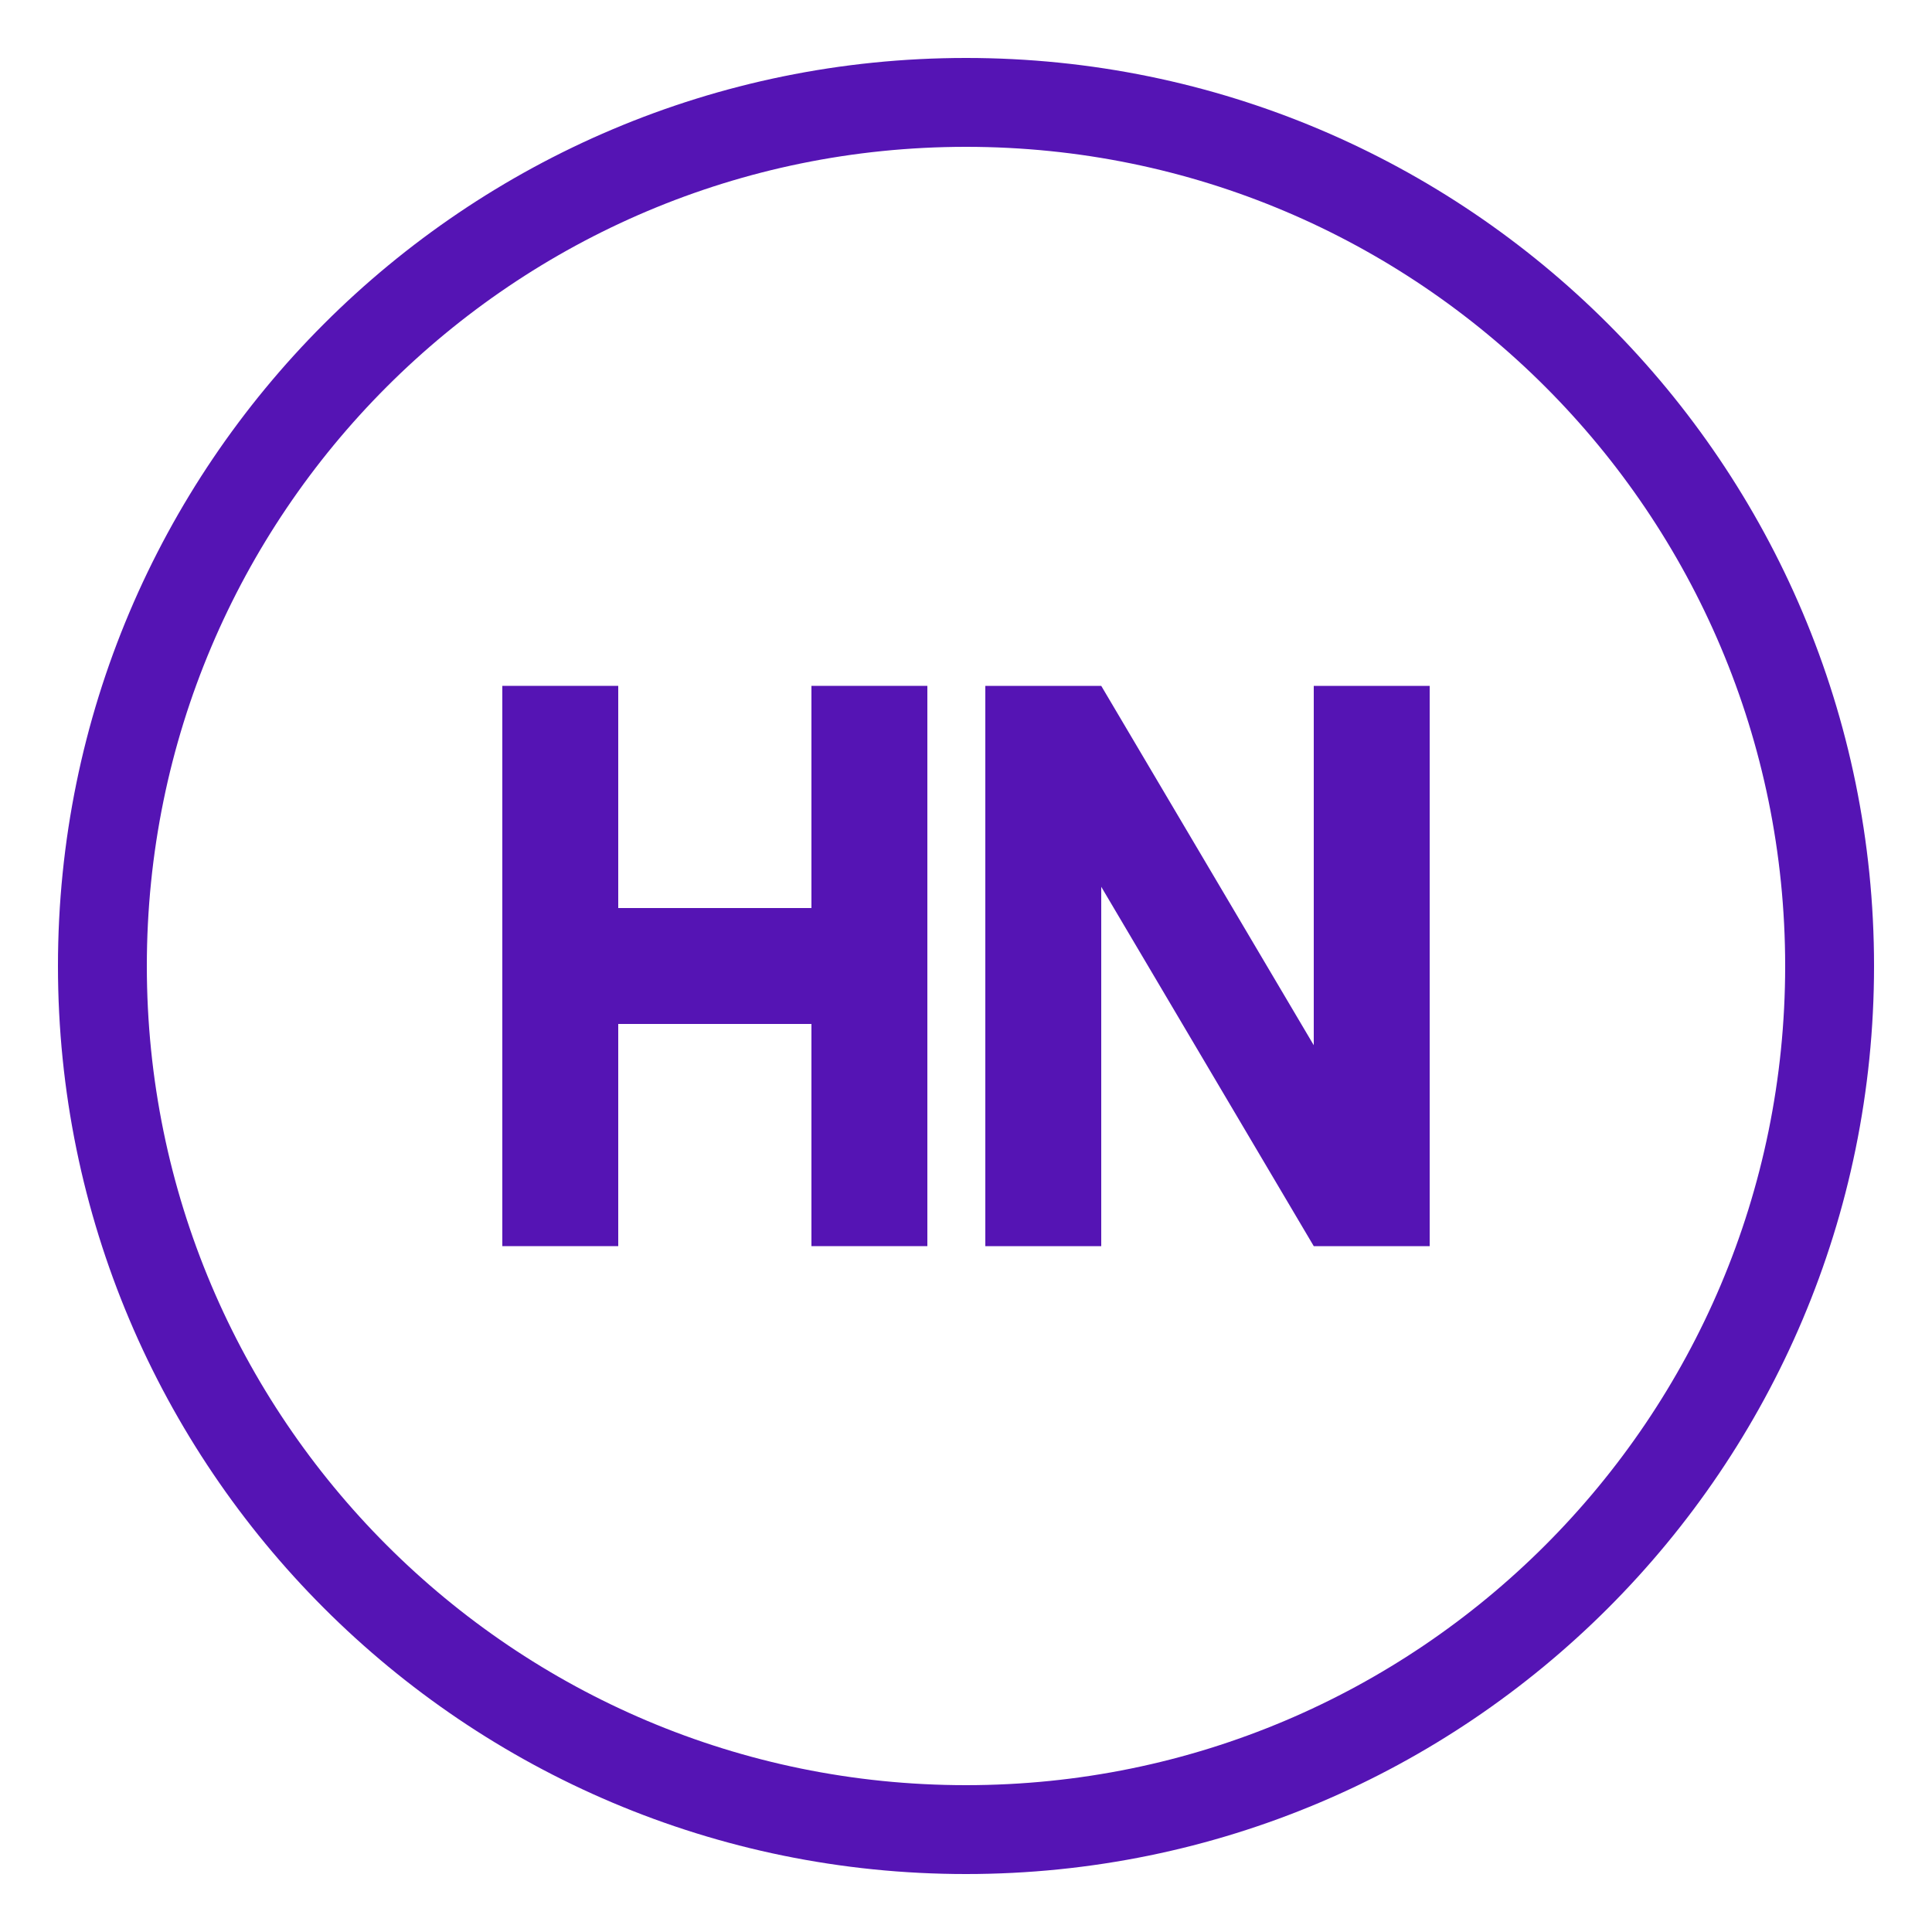
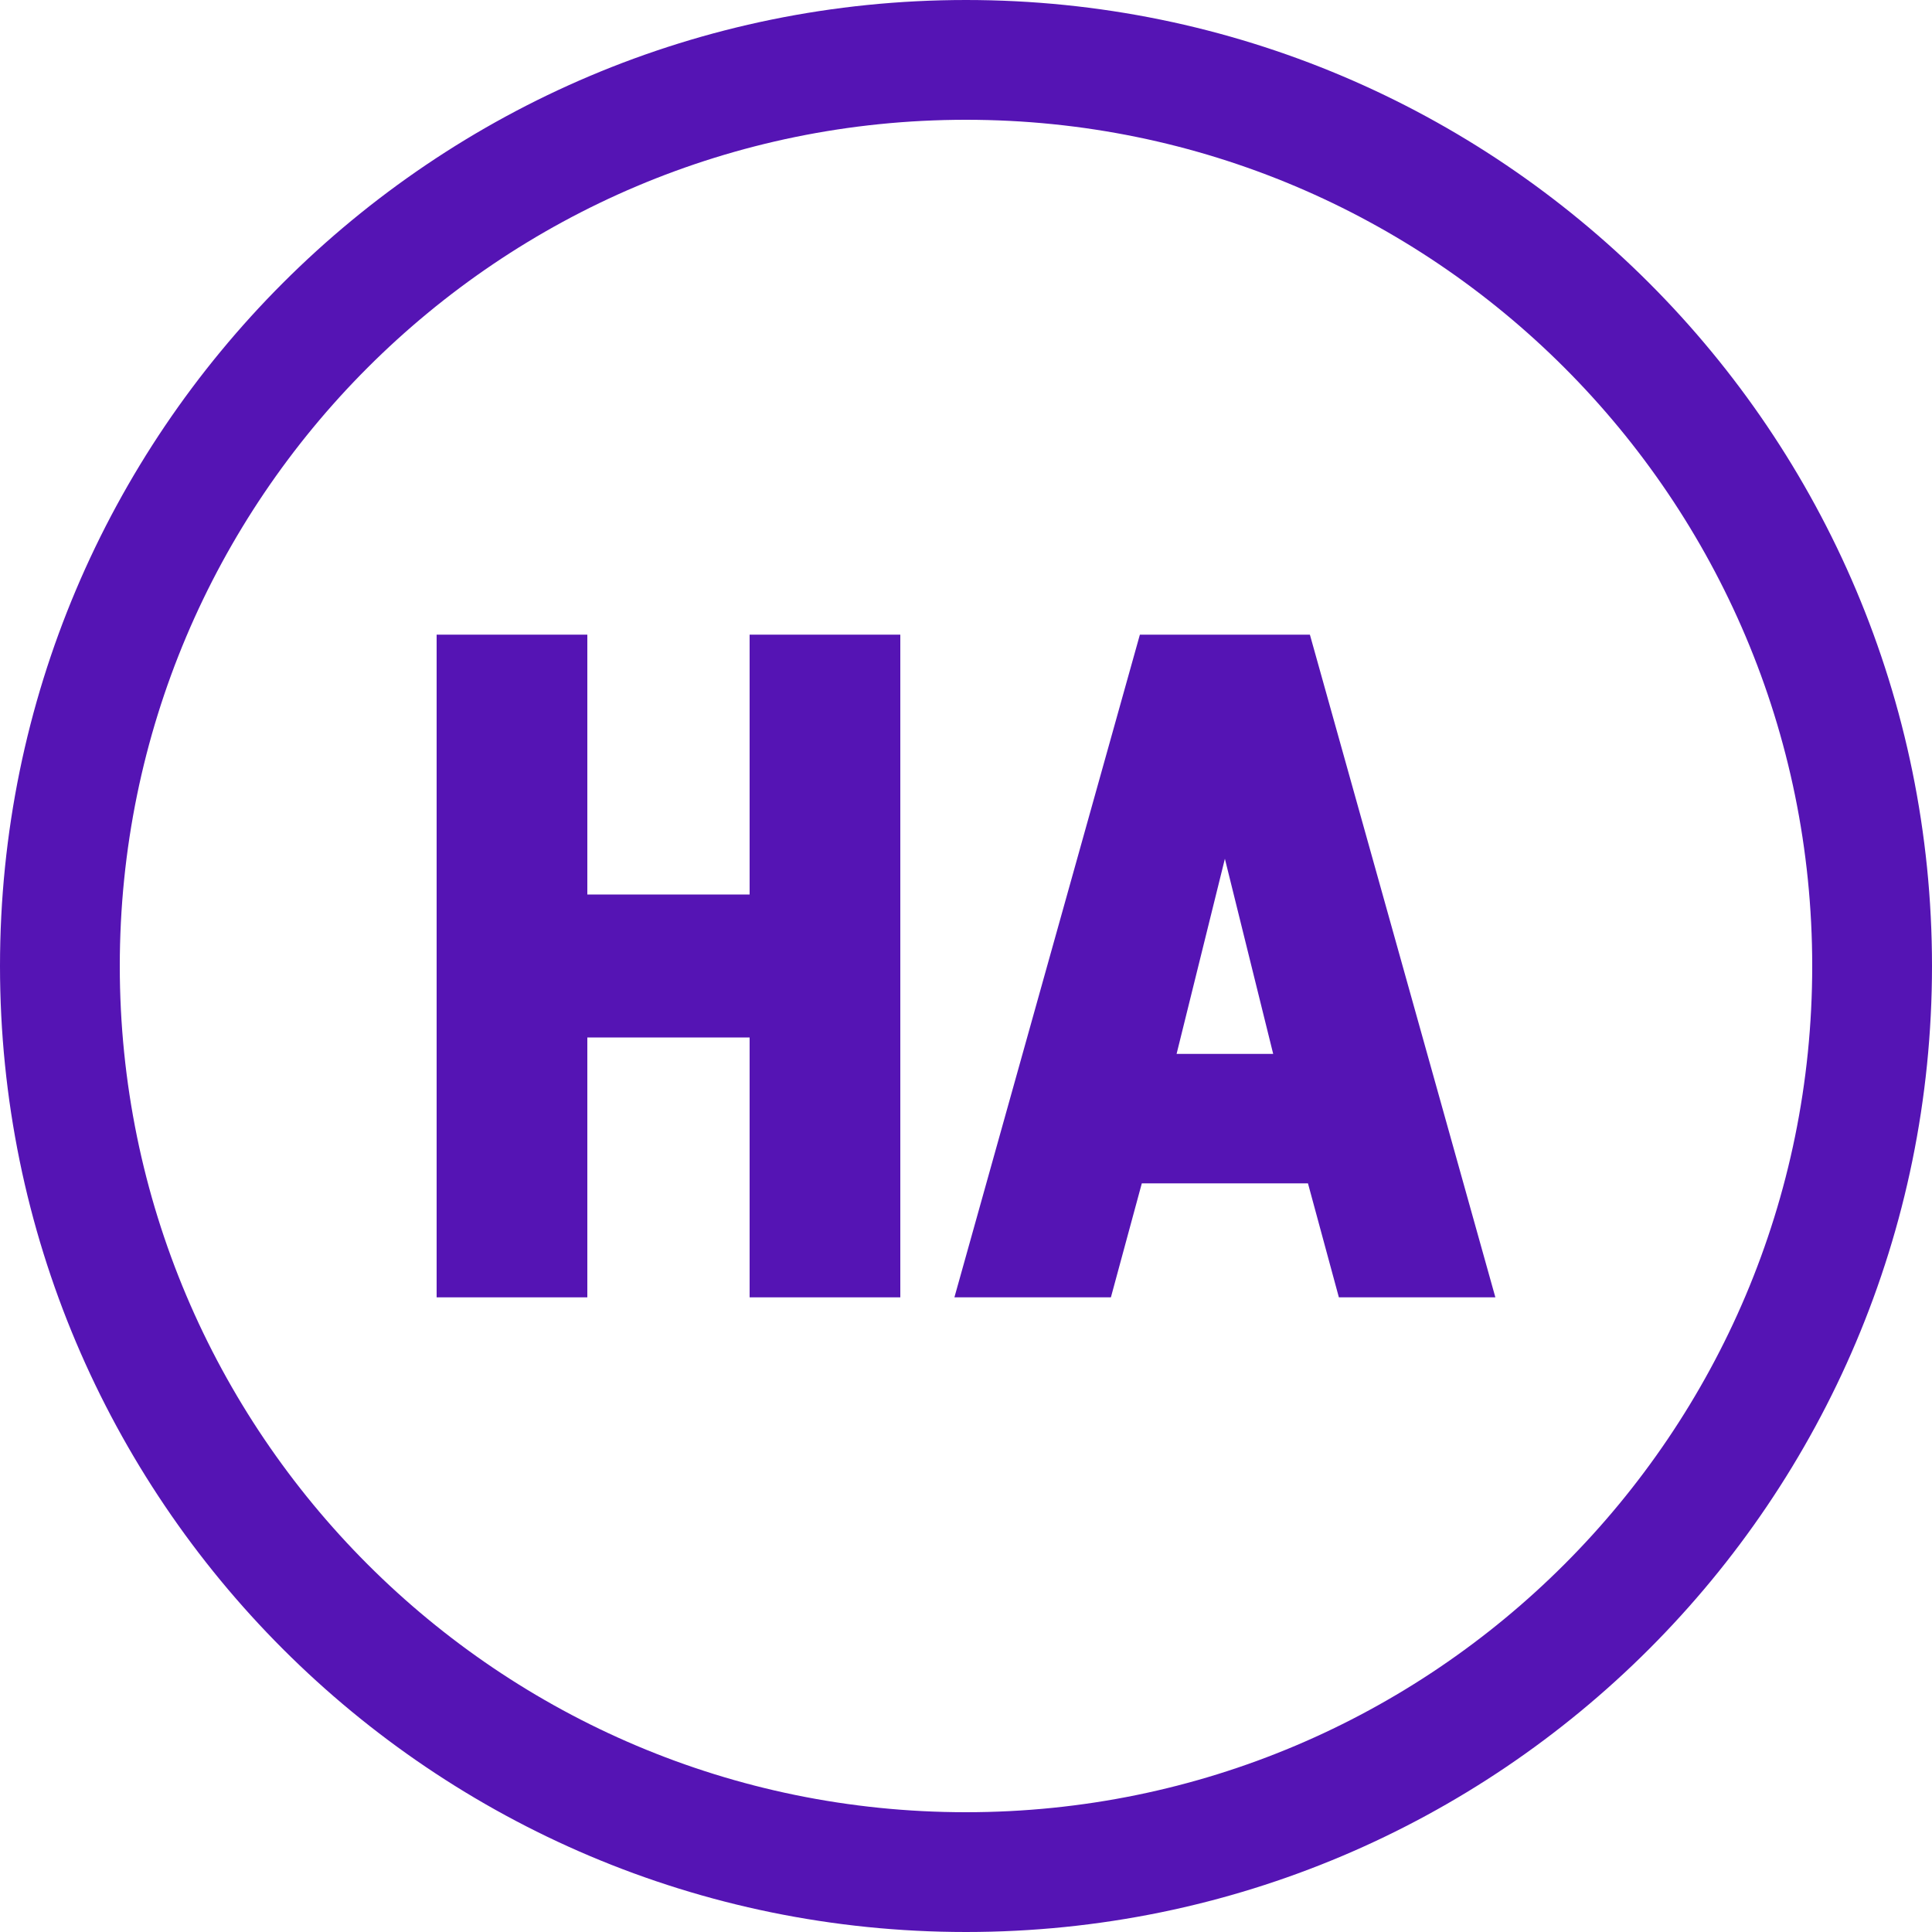
- <svg xmlns="http://www.w3.org/2000/svg" viewBox="0 0 100.0 100" width="100" height="100" role="img" aria-label="Horizon Advertising">
-   <circle cx="50" cy="50" r="44.7" fill="none" stroke="#5514B4" stroke-width="4.6" />
-   <path transform="translate(26.00 35.50)" fill="#5514B4" fill-rule="evenodd" d="M0 0h6.0v11.50h10.00V0h6.0v29.0h-6.0v-11.50h-10.00v11.50H0z" />
-   <path transform="translate(51.00 35.50)" fill="#5514B4" fill-rule="evenodd" d="M0 0h6.0l11.00 18.6V0h6.0v29.0h-6.0L6.0 10.4V29.0H0z" />
+ <svg xmlns="http://www.w3.org/2000/svg" viewBox="0 0 100.0 100.0" width="100" height="100" role="img" aria-label="Horizon Advertising">
+   <circle cx="50" cy="50" r="46.9" fill="none" stroke="#5514B4" stroke-width="6.2" />
+   <path transform="translate(22.60 32.85)" fill="#5514B4" fill-rule="evenodd" d="M0 0h7.8v13.45h8.40V0h7.8v34.3h-7.8v-13.45h-8.40v13.45H0z" />
+   <path transform="translate(49.40 32.85)" fill="#5514B4" fill-rule="evenodd" d="M0 34.3L9.6 0h8.8L28 34.3h-8.1l-1.6-5.9h-8.6l-1.6 5.9zM11.5 21.7h5L14 11.6z" />
</svg>
